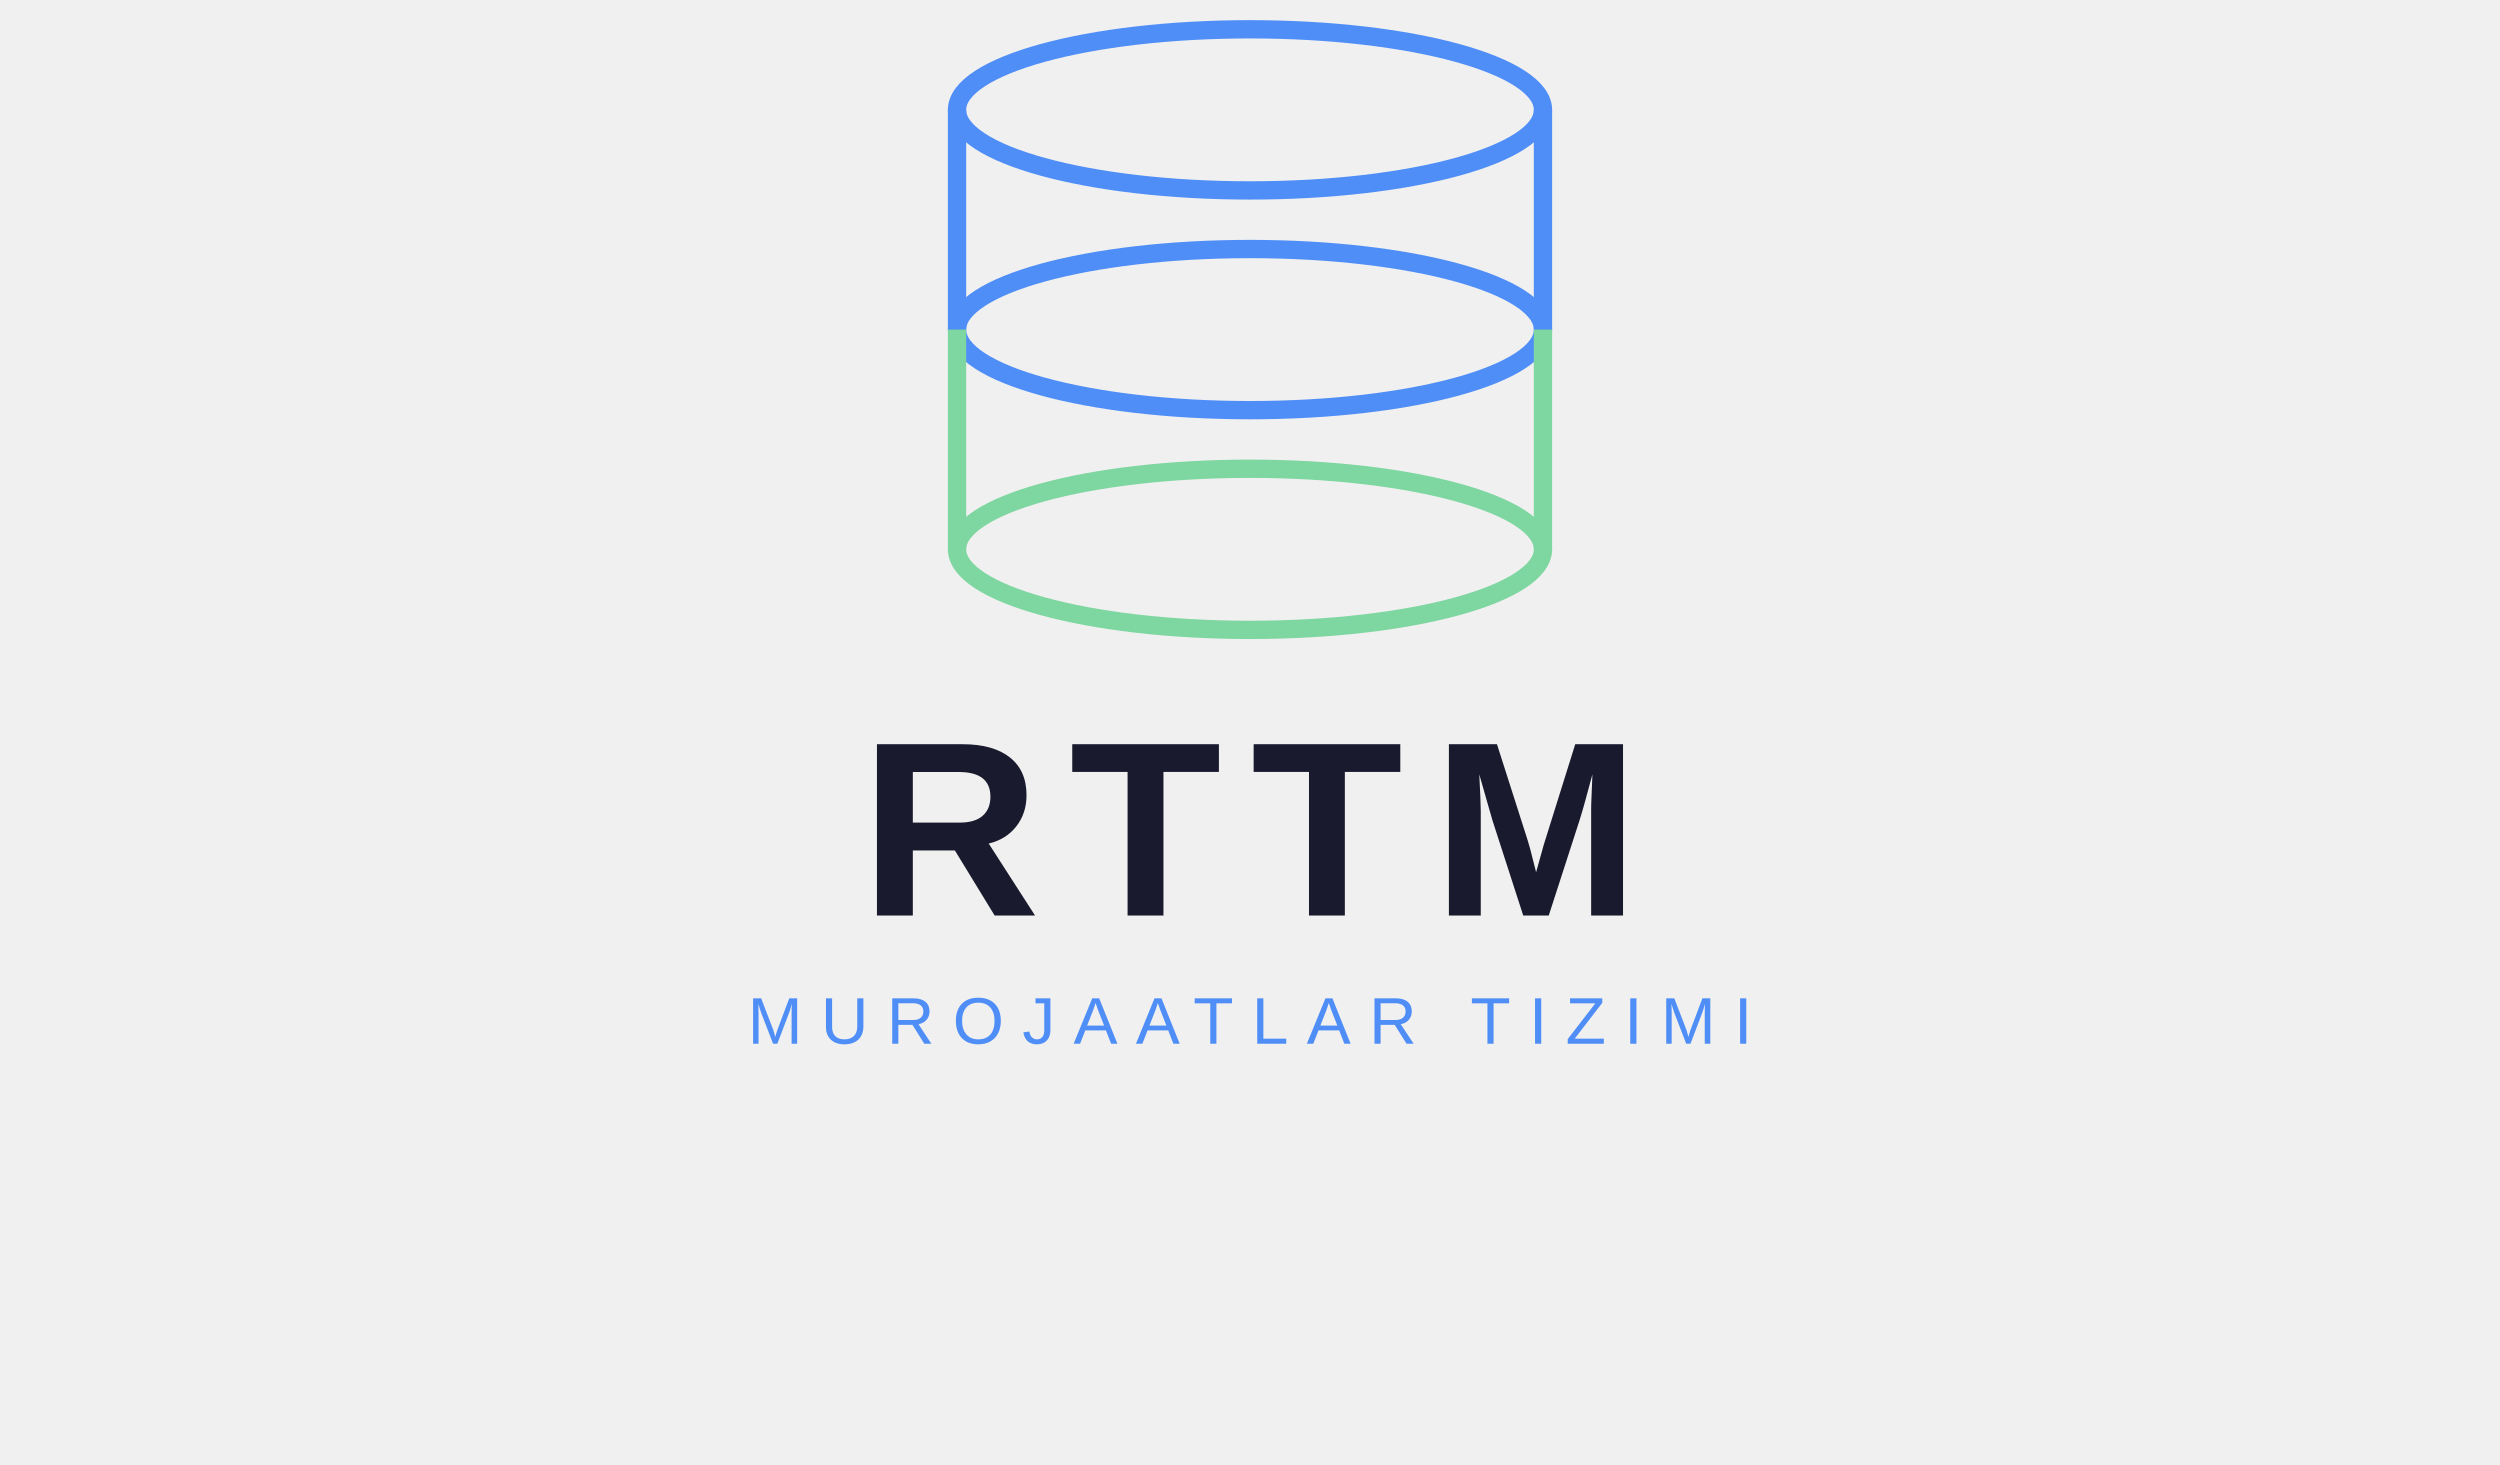
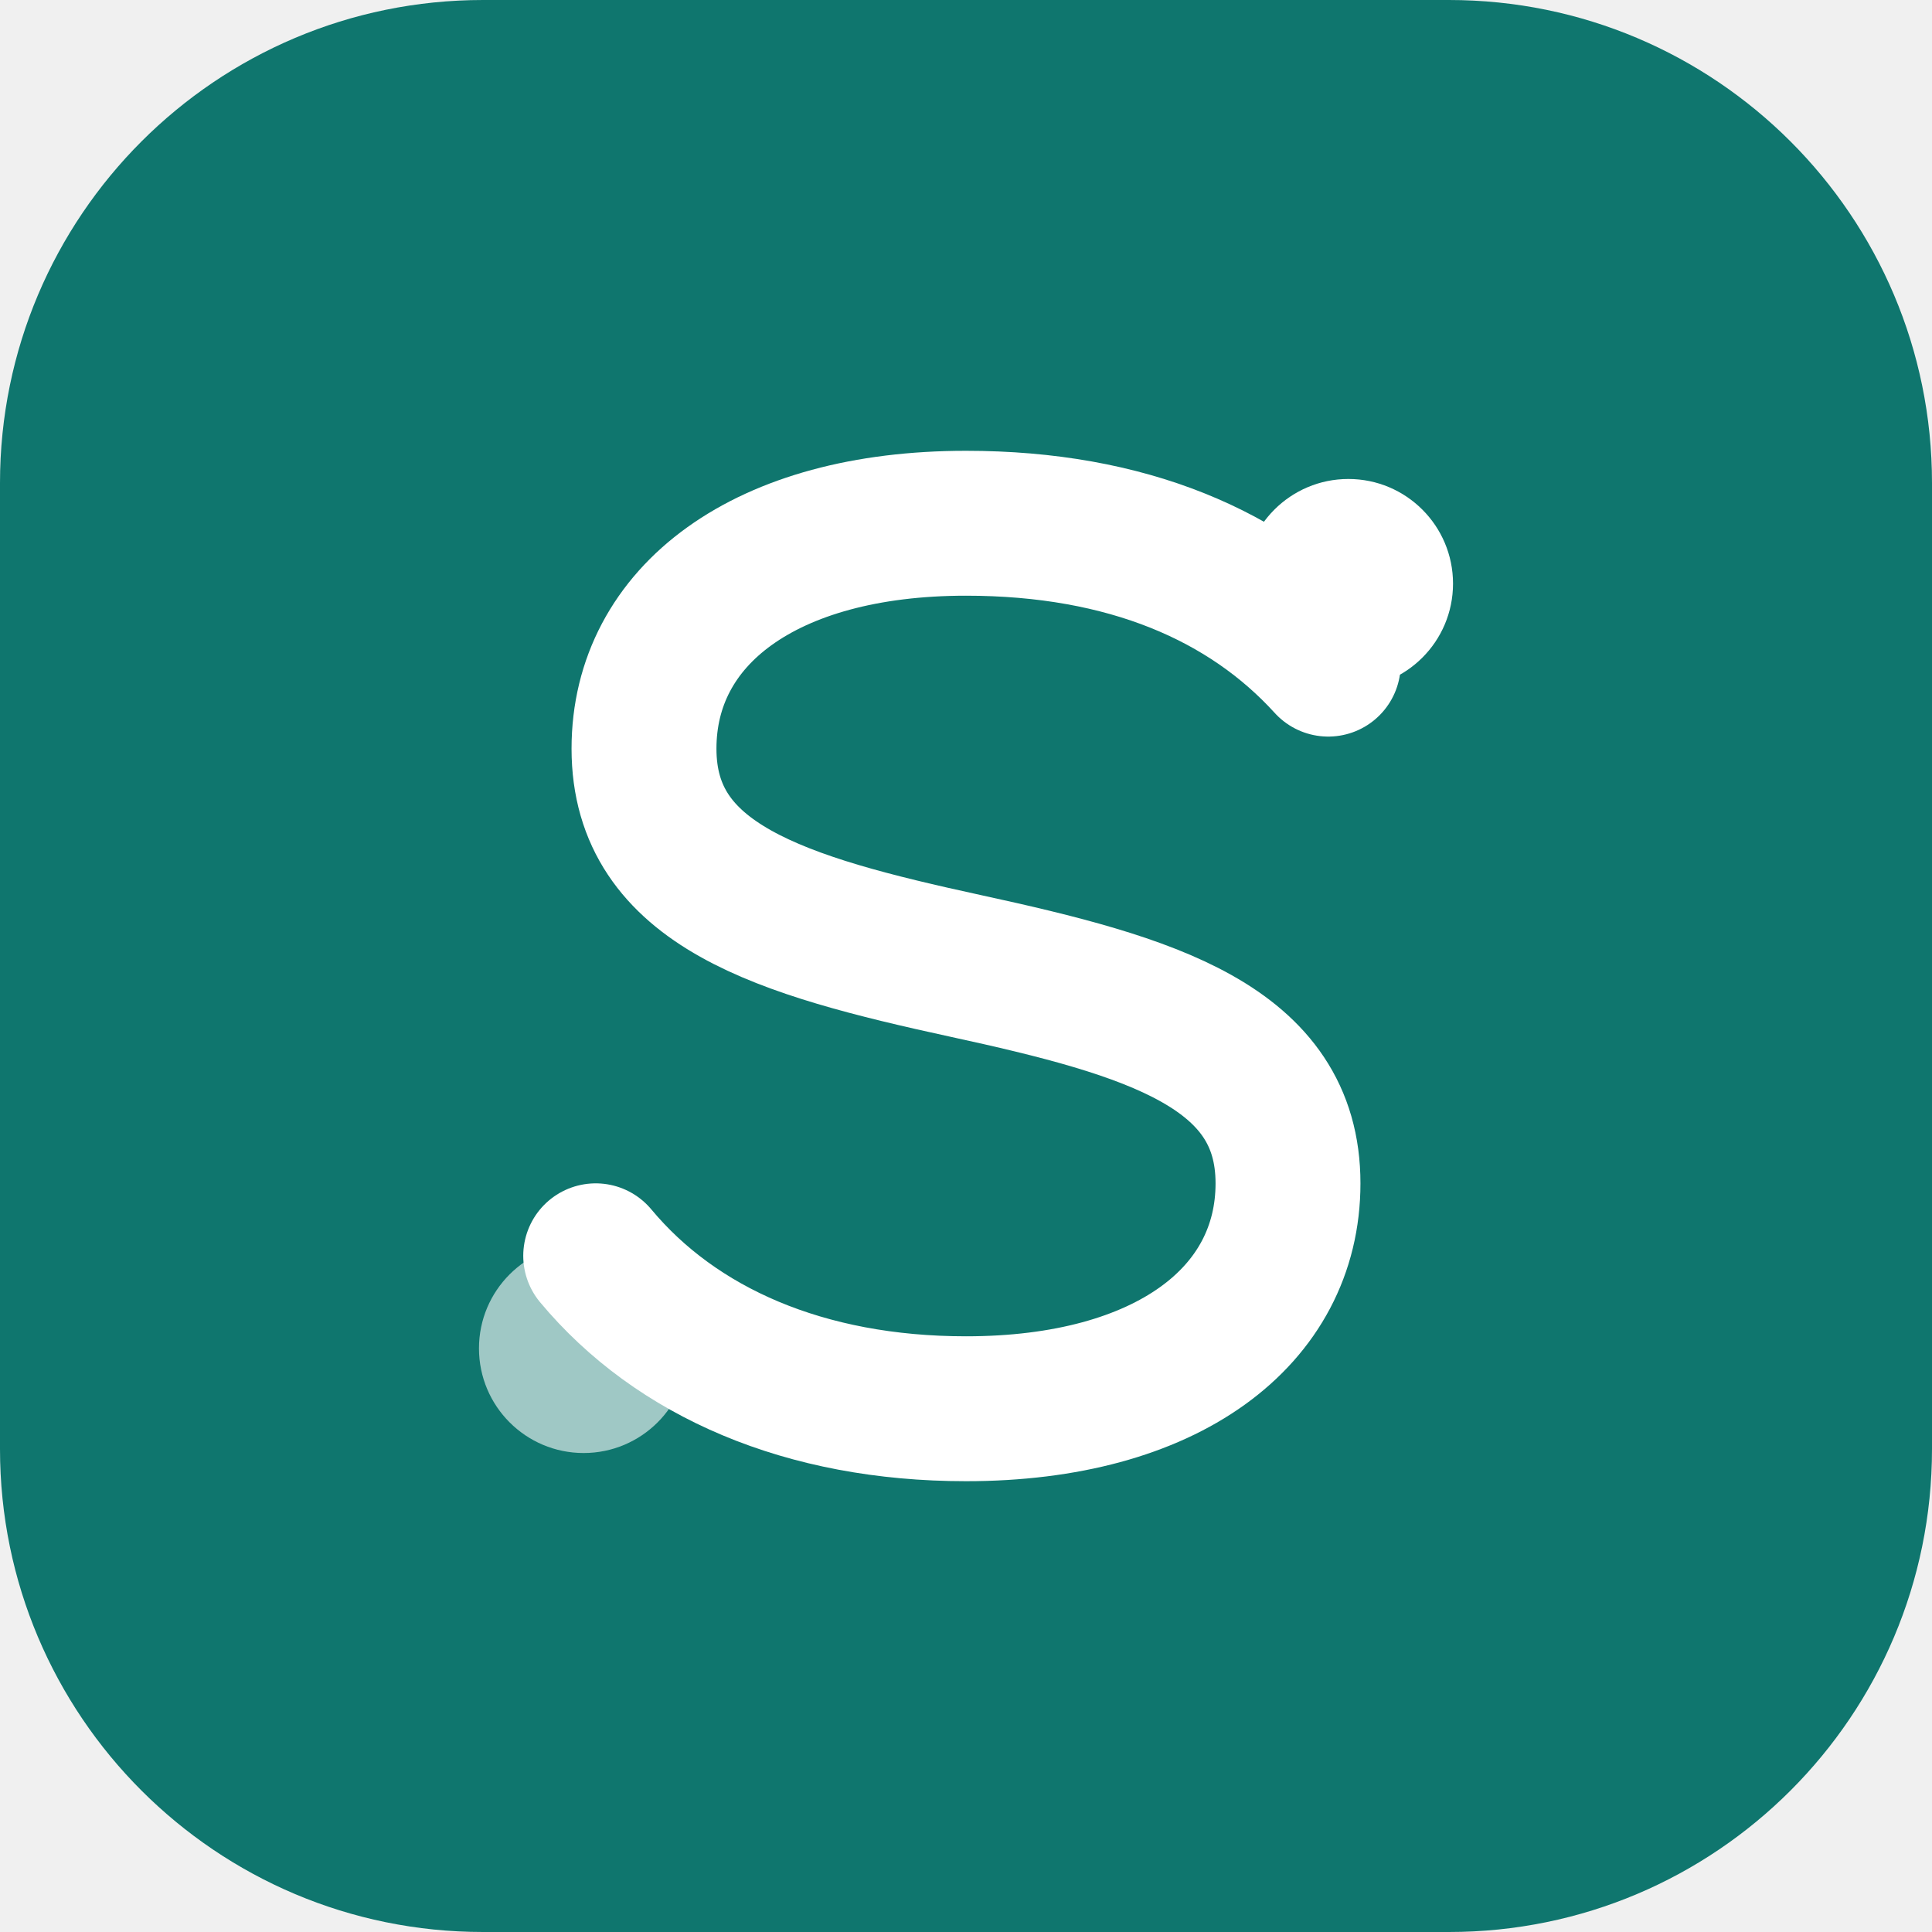
- <svg xmlns="http://www.w3.org/2000/svg" width="512" height="300" viewBox="0 0 680 400">
-   <g transform="translate(340,60)">
-     <ellipse cx="0" cy="-30" rx="80" ry="22" stroke="#4f8ef7" stroke-width="5" fill="none" />
-     <line x1="-80" y1="-30" x2="-80" y2="30" stroke="#4f8ef7" stroke-width="5" />
-     <line x1="80" y1="-30" x2="80" y2="30" stroke="#4f8ef7" stroke-width="5" />
-     <ellipse cx="0" cy="30" rx="80" ry="22" stroke="#4f8ef7" stroke-width="5" fill="none" />
-     <line x1="-80" y1="30" x2="-80" y2="90" stroke="#7ed6a0" stroke-width="5" />
-     <line x1="80" y1="30" x2="80" y2="90" stroke="#7ed6a0" stroke-width="5" />
-     <ellipse cx="0" cy="90" rx="80" ry="22" stroke="#7ed6a0" stroke-width="5" fill="none" />
-     <text x="0" y="190" text-anchor="middle" font-family="Arial, sans-serif" font-weight="800" font-size="68" fill="#1a1a2e" letter-spacing="8">RTTM</text>
-     <text x="0" y="225" text-anchor="middle" font-family="Arial, sans-serif" font-weight="400" font-size="18" fill="#4f8ef7" letter-spacing="5">MUROJAATLAR TIZIMI</text>
-   </g>
+ <svg xmlns="http://www.w3.org/2000/svg" width="48" height="48" viewBox="0 0 48 48" fill="none">
+   <rect width="48" height="48" rx="12" fill="#0f766e" />
+   <path d="M33 16.5c-2-2.2-5-3.5-9-3.5-5 0-8 2.3-8 5.6 0 3.4 3.4 4.4 8 5.4s8 2 8 5.4c0 3.3-3 5.6-8 5.6-4 0-7.2-1.4-9.2-3.8" stroke="#ffffff" stroke-width="3.6" stroke-linecap="round" fill="none" />
+   <circle cx="33.5" cy="14.5" r="2.6" fill="#ffffff" />
+   <circle cx="14.5" cy="33.5" r="2.6" fill="#ffffff" opacity=".6" />
</svg>
